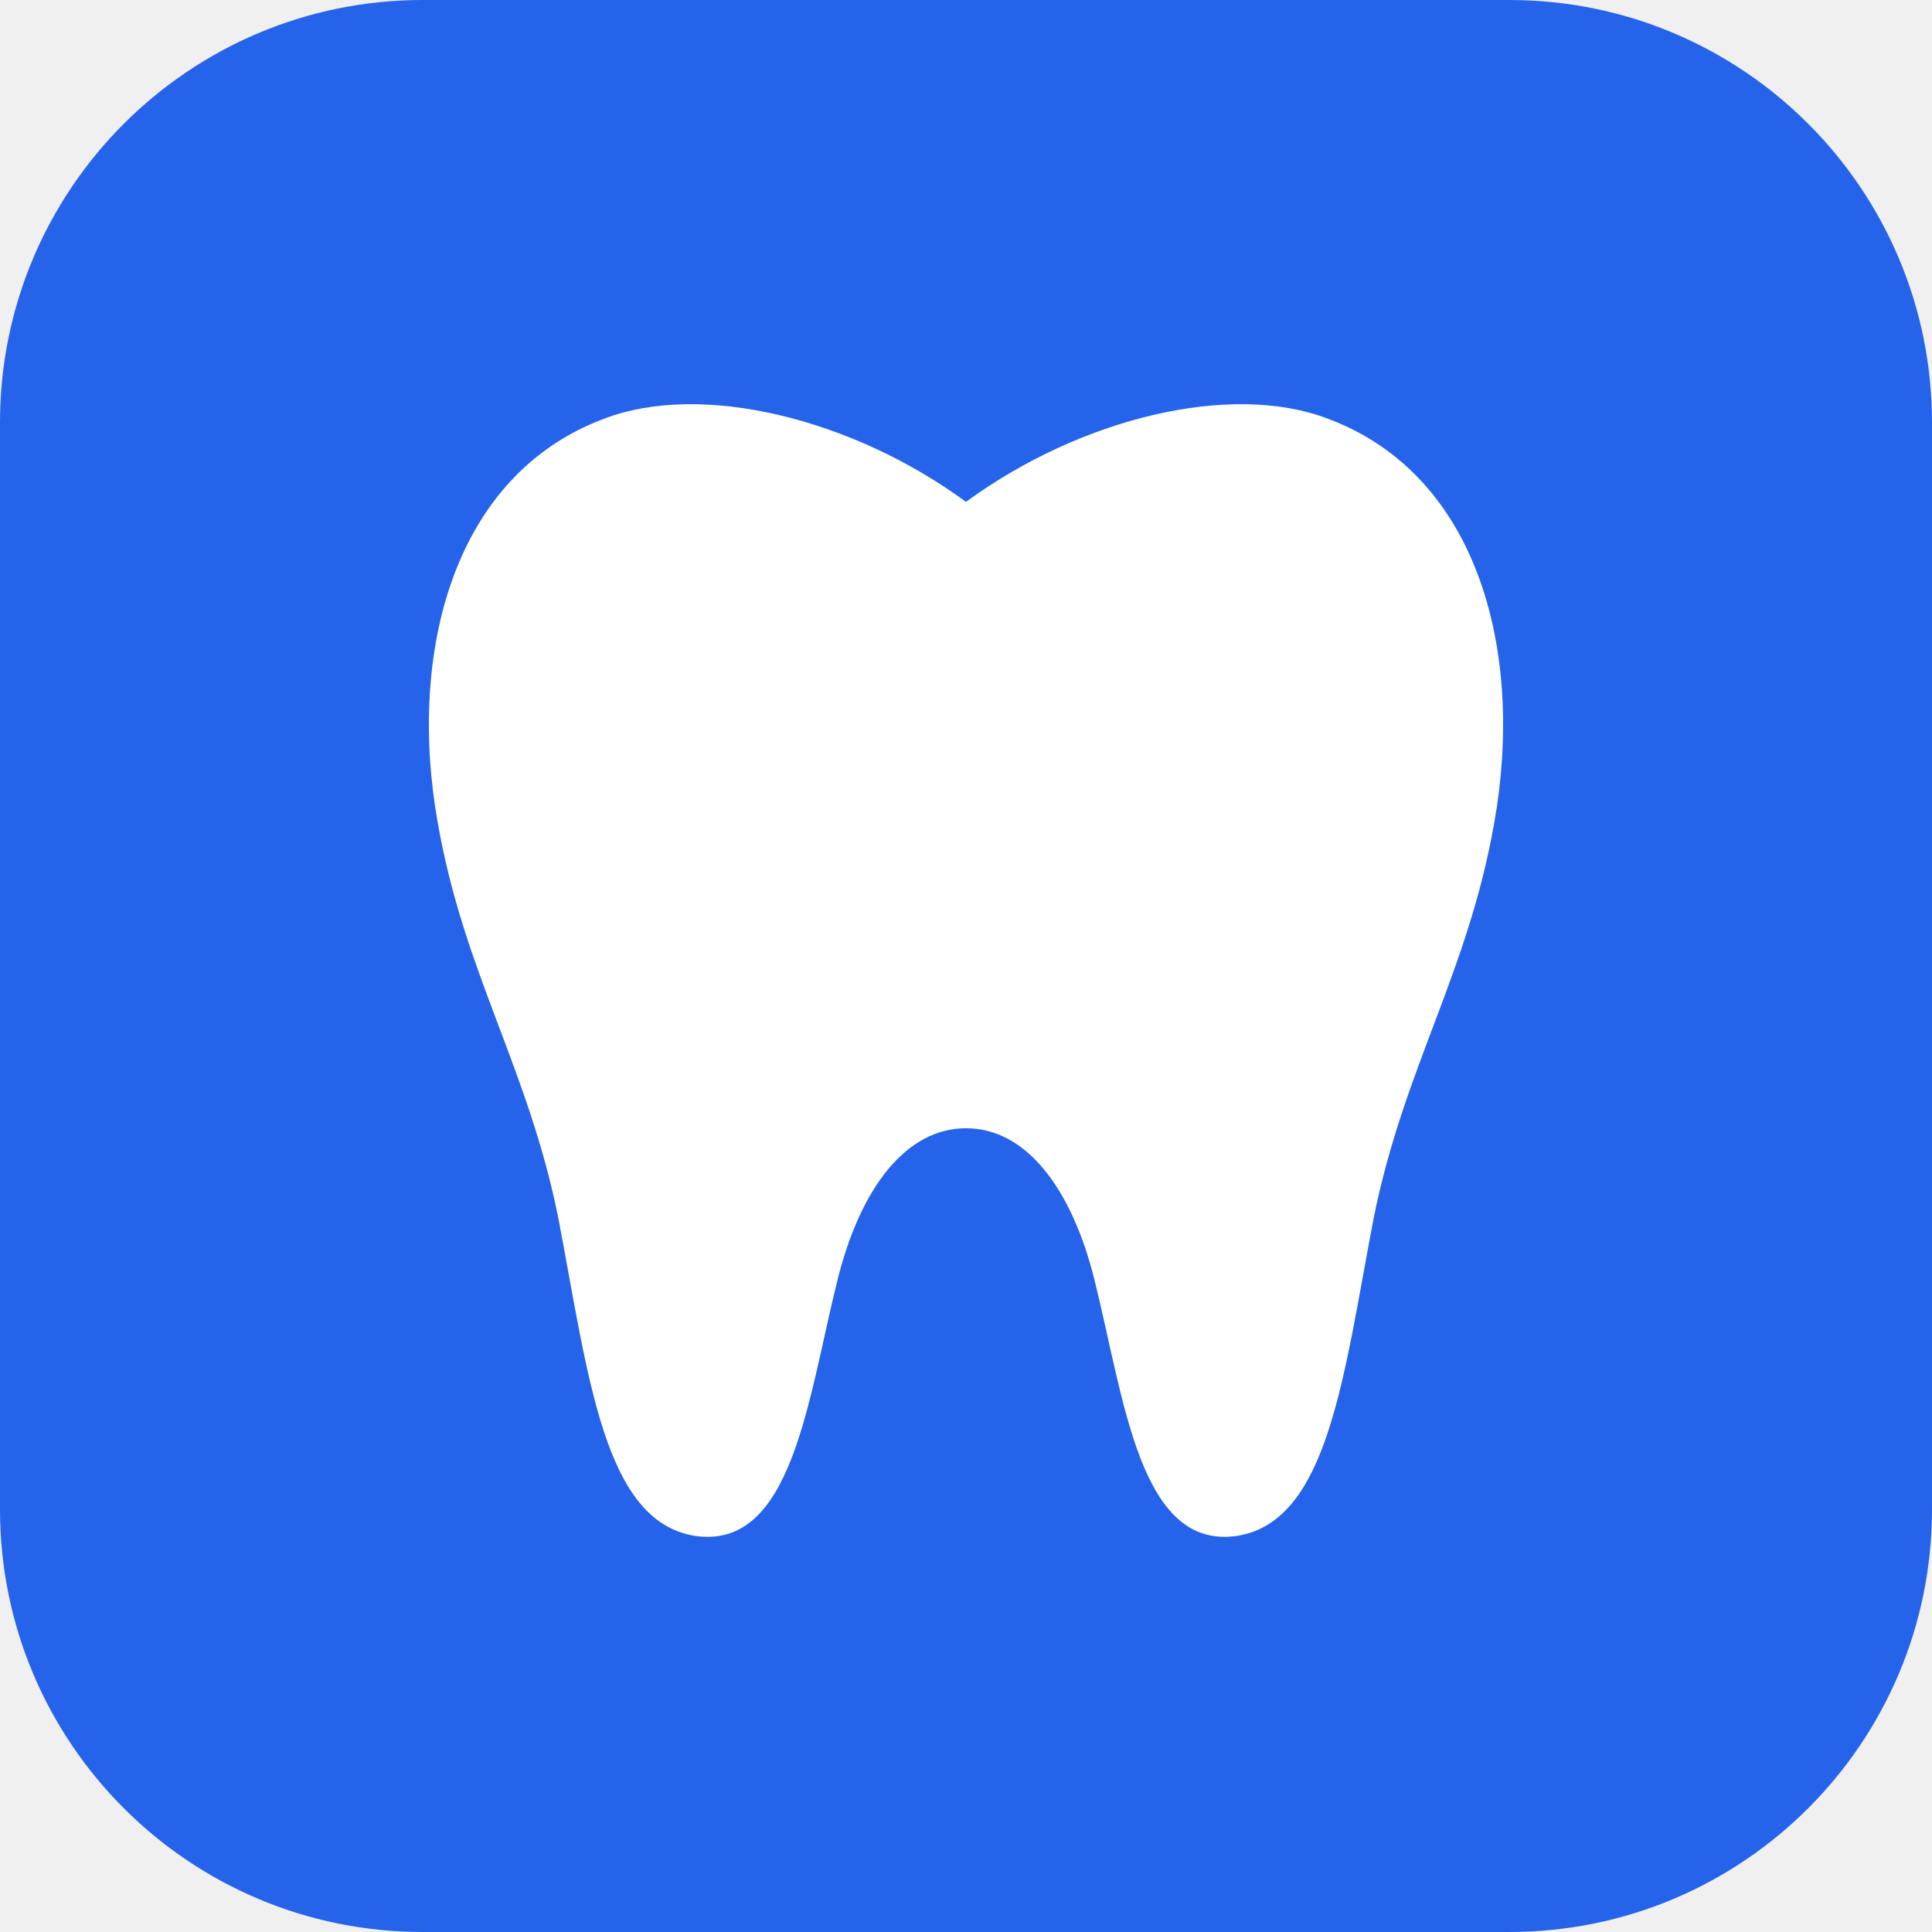
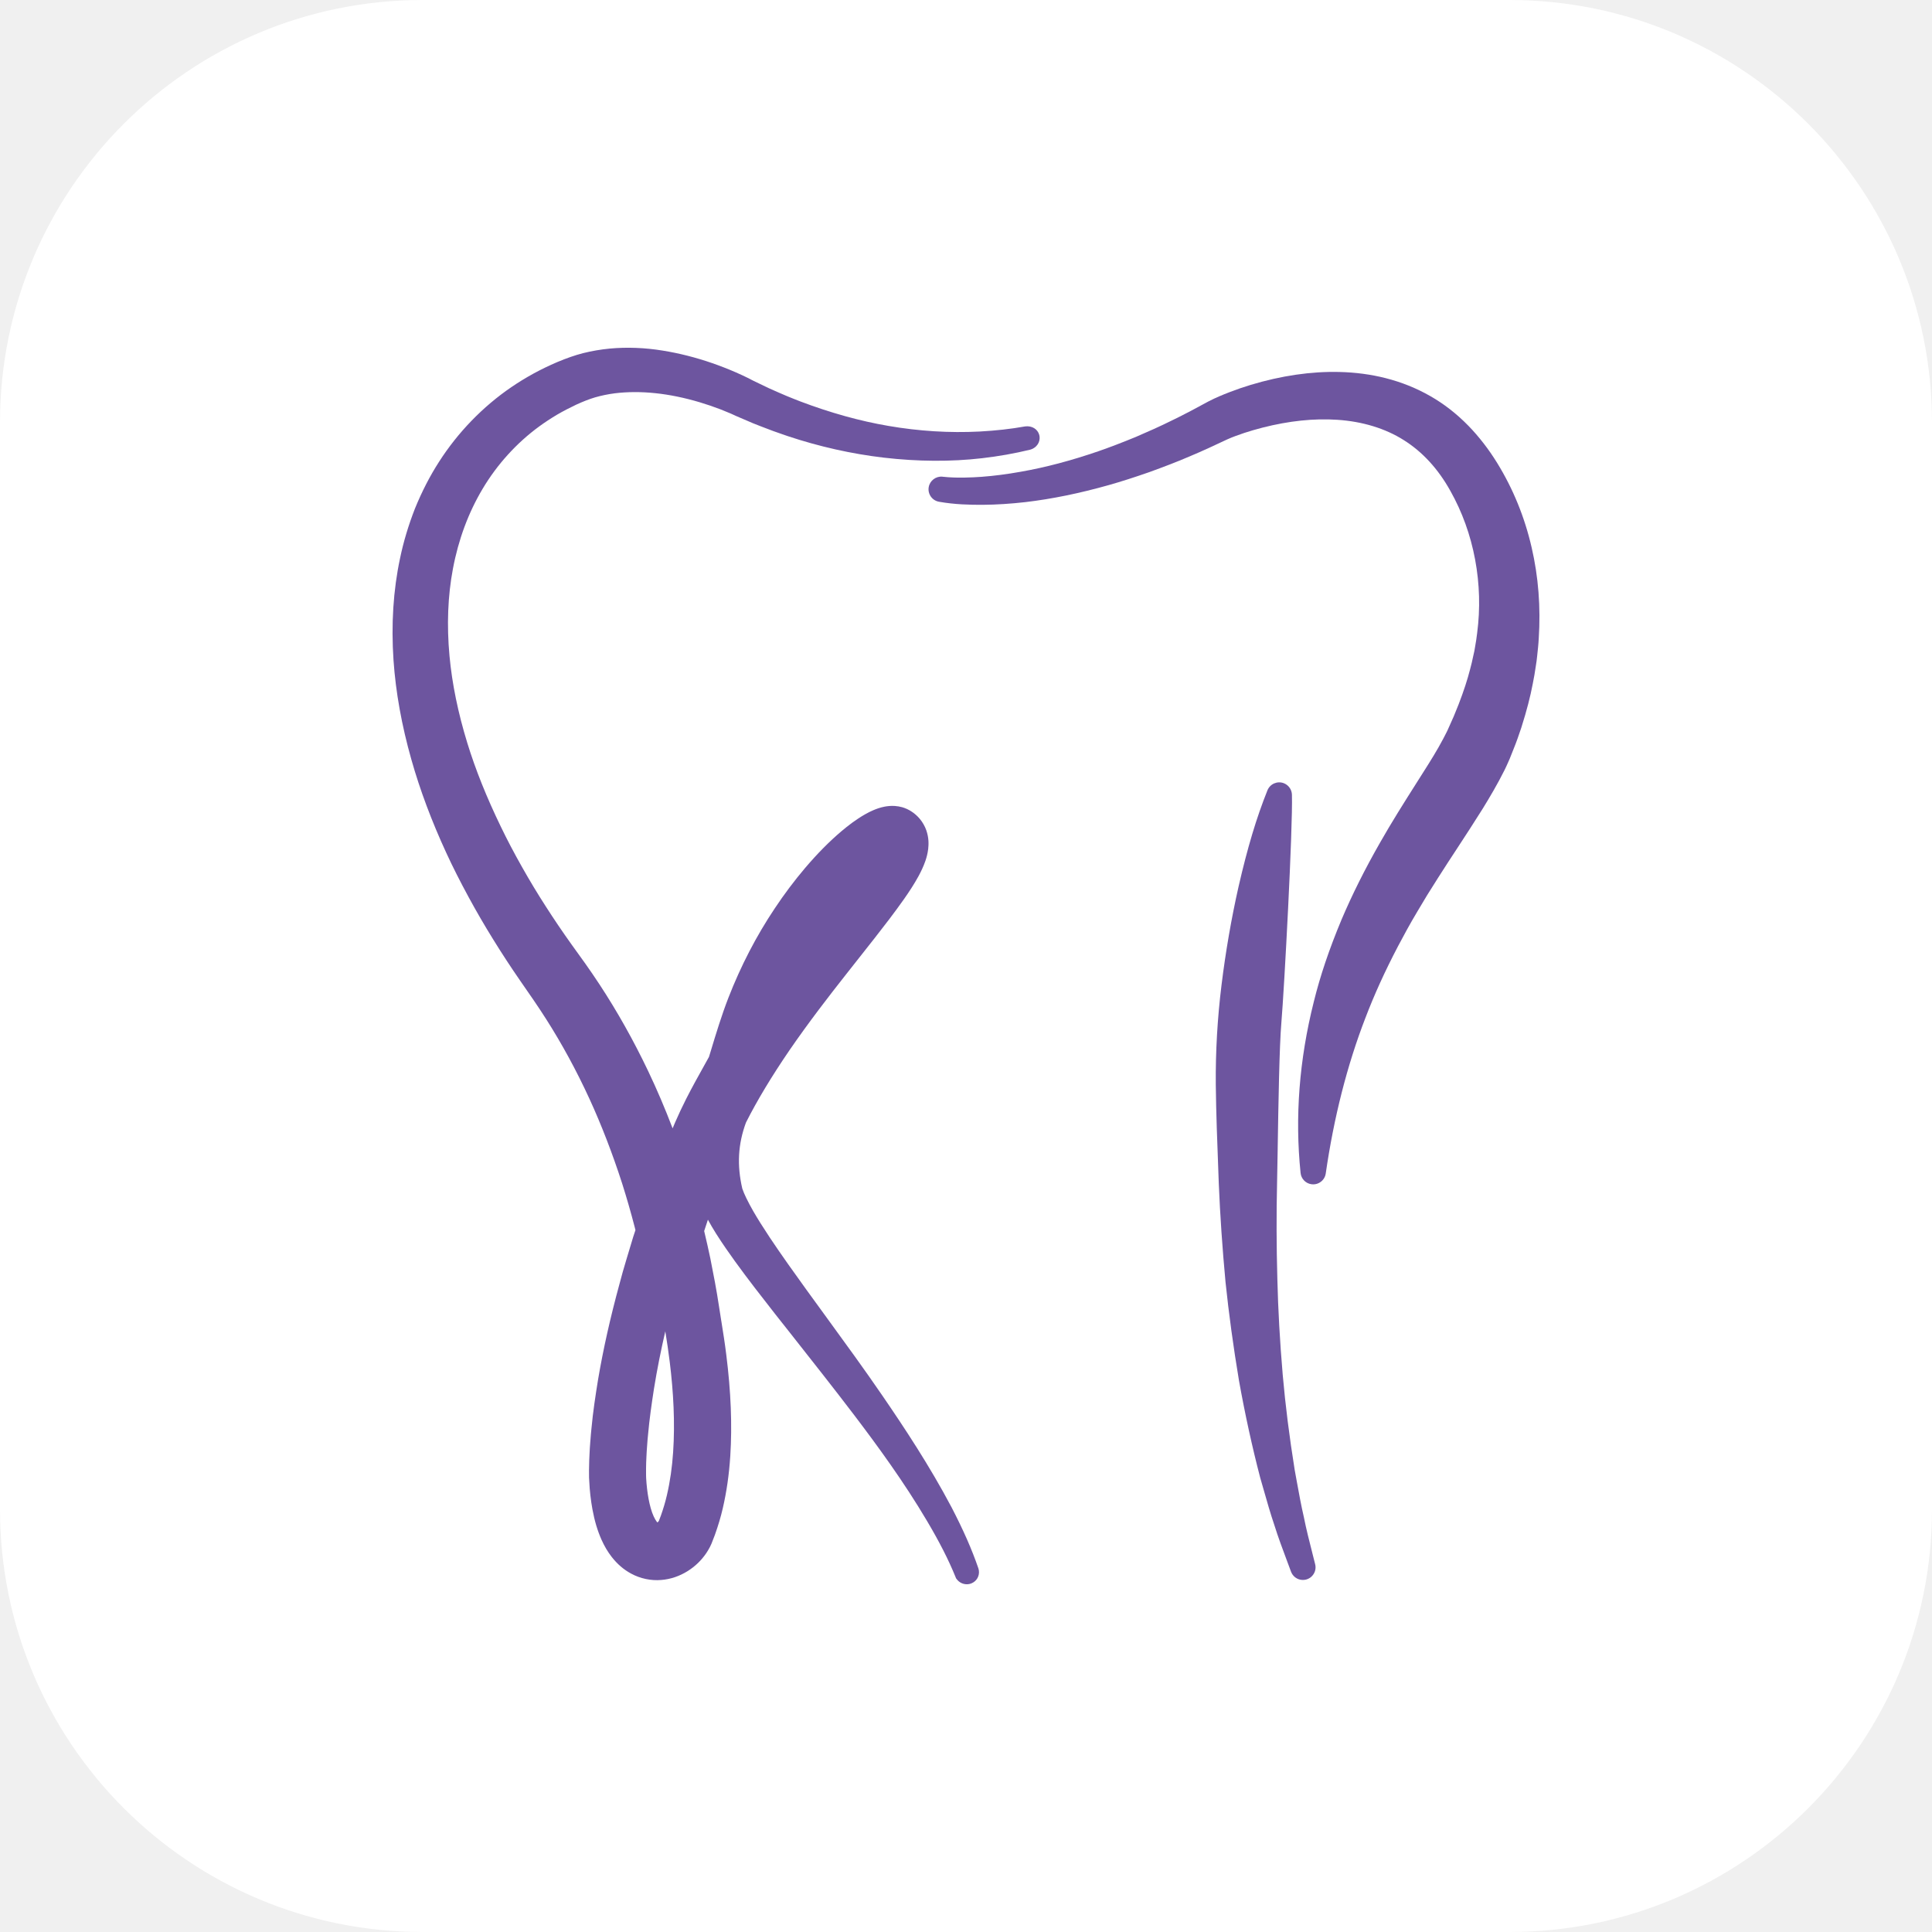
<svg xmlns="http://www.w3.org/2000/svg" viewBox="0 0 512 512" width="512" height="512">
-   <rect width="512" height="512" rx="112" fill="#2563eb" />
-   <path fill="#ffffff" transform="translate(0 -17)" d="M256 150C226 128 186 118 160 128C120 143 108 190 116 235C123 275 140 300 148 340C156 382 160 420 184 424C210 428 214 388 222 356C228 332 240 316 256 316C272 316 284 332 290 356C298 388 302 428 328 424C352 420 356 382 364 340C372 300 389 275 396 235C404 190 392 143 352 128C326 118 286 128 256 150Z" />
+   <rect width="512" height="512" rx="112" fill="#ffffff" />
+   <g transform="translate(256 256) scale(1.7507) translate(-406.435 -260.4675)">
+     <path fill-rule="nonzero" fill="rgb(42.699%, 33.299%, 62.399%)" fill-opacity="1" d="M 442.434 176.398 Z M 492.062 197.133 C 491.008 192.535 489.25 188.227 486.836 184.312 C 486.176 183.246 485.516 182.293 484.824 181.398 C 484.059 180.406 483.266 179.488 482.469 178.676 C 480.707 176.871 478.762 175.359 476.691 174.184 C 474.613 172.996 472.344 172.086 469.945 171.477 C 467.738 170.918 465.383 170.602 462.938 170.547 C 458.68 170.445 454.168 171.105 449.52 172.504 C 448.473 172.82 447.402 173.188 446.34 173.598 C 445.789 173.809 445.277 174.016 444.762 174.238 C 444.297 174.441 443.75 174.684 443.109 175.02 C 442.762 175.207 442.418 175.391 442.078 175.574 L 442.008 175.613 C 441.469 175.906 440.938 176.195 440.406 176.473 C 440.145 176.605 439.887 176.738 439.629 176.871 L 439.562 176.906 C 438.98 177.207 438.32 177.547 437.66 177.859 C 435.777 178.801 433.82 179.656 432.145 180.379 C 430.039 181.246 428.18 181.957 426.465 182.551 C 422.32 183.973 418.488 184.988 414.754 185.645 C 412.641 186.023 410.688 186.277 408.789 186.418 C 407.285 186.523 405.039 186.637 402.922 186.406 L 402.879 186.398 C 401.887 186.297 400.969 186.988 400.793 187.969 C 400.703 188.473 400.816 188.98 401.109 189.402 C 401.402 189.82 401.84 190.102 402.344 190.191 C 404.723 190.613 407.02 190.664 408.957 190.656 C 411.027 190.641 413.145 190.504 415.438 190.246 C 419.457 189.77 423.586 188.926 428.066 187.664 C 429.922 187.137 431.926 186.496 434.207 185.699 C 436.445 184.883 438.316 184.172 440.172 183.375 C 442.23 182.516 444.27 181.562 445.984 180.75 C 446.383 180.566 446.867 180.379 447.199 180.254 C 447.629 180.094 448.082 179.934 448.551 179.777 C 449.367 179.508 450.277 179.242 451.328 178.969 C 455.32 177.949 459.121 177.551 462.621 177.785 C 466.43 178.031 469.914 179.094 472.699 180.859 C 475.523 182.629 477.895 185.207 479.742 188.523 C 481.543 191.719 482.805 195.219 483.5 198.93 C 484.188 202.625 484.293 206.359 483.812 210.055 C 483.738 210.75 483.613 211.48 483.488 212.199 L 483.391 212.77 C 483.332 213.031 483.273 213.293 483.215 213.559 C 483.07 214.234 482.934 214.875 482.742 215.551 C 482.336 217.141 481.781 218.844 480.992 220.891 C 480.855 221.215 480.727 221.539 480.598 221.863 C 480.375 222.422 480.145 222.996 479.871 223.566 L 479.297 224.852 C 479.215 225.008 479.137 225.168 479.051 225.34 C 478.941 225.562 478.828 225.789 478.68 226.059 C 477.789 227.758 476.684 229.52 475.719 231.039 L 474.598 232.809 C 472.762 235.707 470.863 238.703 469.105 241.805 C 466.797 245.844 464.891 249.656 463.273 253.465 C 461.418 257.906 460.043 261.977 459.078 265.902 C 456.879 274.645 456.207 283.355 457.082 291.797 C 457.172 292.676 457.844 293.375 458.711 293.5 C 458.809 293.516 458.91 293.523 459.008 293.523 C 459.418 293.52 459.809 293.387 460.137 293.141 C 460.551 292.832 460.816 292.383 460.891 291.875 C 462.117 283.398 464.129 275.488 466.879 268.367 C 468.242 264.793 469.859 261.238 471.82 257.496 C 472.645 255.934 473.641 254.086 474.742 252.25 C 475.676 250.645 476.707 248.961 477.902 247.105 C 478.871 245.574 479.902 244.004 480.809 242.621 C 482.008 240.785 483.367 238.711 484.668 236.625 C 485.746 234.867 486.891 232.945 487.969 230.781 C 488.152 230.418 488.316 230.043 488.488 229.66 C 488.562 229.484 488.641 229.312 488.746 229.074 L 489.352 227.551 C 489.77 226.535 490.121 225.496 490.461 224.492 L 490.52 224.309 C 491.316 221.797 491.859 219.699 492.23 217.734 C 492.418 216.859 492.551 215.984 492.68 215.129 L 492.809 214.281 L 492.895 213.523 C 492.988 212.66 493.09 211.77 493.133 210.887 C 493.441 206.164 493.082 201.535 492.062 197.133 " />
+     <path fill-rule="nonzero" fill="rgb(42.699%, 33.299%, 62.399%)" fill-opacity="1" d="M 457.992 349.527 Z M 458.855 349.309 L 458.855 349.305 C 458.406 347.543 457.941 345.723 457.574 343.875 C 457.172 342.148 456.848 340.355 456.531 338.621 C 456.418 337.992 456.305 337.363 456.195 336.777 C 455.379 331.691 454.785 326.973 454.379 322.355 C 453.949 317.336 453.676 312.449 453.566 307.84 C 453.426 302.84 453.414 297.945 453.523 293.301 C 453.551 292.086 453.582 290.273 453.617 288.152 L 453.617 288.004 C 453.723 281.5 453.867 272.59 454.176 269.02 C 454.613 263.898 455.918 239.602 455.773 234.535 C 455.75 233.77 455.277 233.094 454.566 232.805 C 453.582 232.414 452.461 232.891 452.066 233.875 C 450.402 238.027 449.051 242.527 447.688 248.473 C 446.602 253.289 445.738 258.285 445.117 263.324 C 444.496 268.34 444.203 273.418 444.246 278.414 C 444.297 282.805 444.469 287.25 444.633 291.555 L 444.699 293.379 C 444.898 298.18 445.242 303.211 445.723 308.348 C 446.219 313.098 446.902 318.102 447.758 323.23 C 448.672 328.328 449.754 333.27 450.973 337.938 C 451.152 338.547 451.324 339.16 451.5 339.773 C 452 341.531 452.516 343.352 453.109 345.09 C 453.684 346.934 454.367 348.75 455.023 350.508 C 455.227 351.055 455.434 351.602 455.637 352.156 C 455.906 352.879 456.578 353.367 457.344 353.402 C 457.531 353.41 457.715 353.391 457.898 353.348 C 458.395 353.223 458.812 352.91 459.074 352.473 C 459.34 352.035 459.414 351.516 459.285 351.008 C 459.145 350.441 459 349.875 458.855 349.309 " />
+     <path fill-rule="nonzero" fill="rgb(42.699%, 33.299%, 62.399%)" fill-opacity="1" d="M 358.004 336.465 C 358.012 335.91 358.027 335.352 358.059 334.785 C 358.082 334.223 358.117 333.652 358.164 333.082 C 358.207 332.512 358.242 331.941 358.309 331.367 C 358.512 329.078 358.844 326.773 359.199 324.477 C 359.668 321.562 360.25 318.656 360.918 315.766 C 361.164 317.328 361.402 318.848 361.586 320.383 C 362.152 324.973 362.402 329.578 362.102 334.055 C 361.953 336.293 361.648 338.488 361.156 340.586 C 360.914 341.637 360.605 342.648 360.258 343.637 L 359.98 344.367 L 359.949 344.457 L 359.945 344.457 L 359.949 344.457 L 359.945 344.461 L 359.945 344.465 L 359.93 344.488 C 359.895 344.547 359.801 344.641 359.719 344.699 C 359.691 344.668 359.66 344.633 359.625 344.59 C 359.48 344.406 359.309 344.117 359.152 343.77 C 358.5 342.328 358.141 340.109 358.02 338.023 L 358.008 337.676 L 358.004 337.277 C 358 337.012 357.996 336.746 358.004 336.465 M 417.52 180.062 C 417.273 179.191 416.418 178.664 415.41 178.785 L 415.355 178.793 C 413.215 179.176 410.973 179.426 408.508 179.562 C 403.945 179.797 399.293 179.508 394.664 178.707 C 390.402 177.98 385.914 176.734 381.348 175.004 C 381.074 174.895 380.801 174.789 380.52 174.68 C 379.73 174.363 378.91 174.039 378.121 173.68 L 377.535 173.422 C 377.199 173.277 376.863 173.129 376.551 172.984 L 374.234 171.871 C 373.973 171.734 373.648 171.562 373.367 171.426 C 372.828 171.16 372.254 170.895 371.605 170.609 C 370.418 170.094 369.219 169.625 368.035 169.215 C 365.523 168.344 362.996 167.707 360.531 167.312 C 357.828 166.871 355.137 166.766 352.527 167.004 C 351.141 167.137 349.773 167.371 348.449 167.703 C 347.266 168.008 345.961 168.461 344.559 169.051 C 343.336 169.574 342.145 170.148 341.008 170.766 C 339.766 171.449 338.664 172.125 337.641 172.824 C 333.309 175.773 329.512 179.695 326.656 184.16 C 325.297 186.27 324.074 188.637 323.023 191.219 C 322.043 193.723 321.281 196.258 320.766 198.746 C 319.738 203.551 319.406 208.754 319.777 214.211 C 320.109 219.012 321.016 224.062 322.48 229.223 C 323.777 233.812 325.555 238.559 327.762 243.336 C 328.746 245.477 329.852 247.66 331.133 250.02 C 332.309 252.191 333.57 254.359 334.875 256.461 C 336.145 258.523 337.516 260.617 338.941 262.68 L 340.973 265.621 C 341.656 266.621 342.277 267.562 342.871 268.492 C 345.266 272.246 347.469 276.297 349.418 280.535 C 351.242 284.508 352.914 288.828 354.379 293.371 C 355.055 295.5 355.699 297.73 356.289 300.008 C 356.324 300.152 356.363 300.297 356.398 300.445 C 356.289 300.781 356.176 301.121 356.055 301.484 L 355.004 304.977 C 354.633 306.176 354.312 307.355 353.992 308.559 C 352.582 313.723 351.52 318.473 350.738 323.078 C 350.359 325.426 349.969 327.938 349.734 330.52 C 349.672 331.07 349.629 331.629 349.59 332.168 L 349.566 332.434 C 349.508 333.141 349.469 333.773 349.445 334.359 C 349.41 334.953 349.387 335.598 349.379 336.312 C 349.363 336.652 349.367 337.008 349.371 337.363 L 349.375 337.926 L 349.473 339.551 C 349.5 339.895 349.535 340.238 349.574 340.586 C 349.66 341.344 349.766 342.039 349.887 342.711 C 350.219 344.5 350.645 345.922 351.262 347.32 C 351.711 348.312 352.195 349.133 352.797 349.91 C 353.656 351.012 354.625 351.84 355.746 352.445 C 357.117 353.195 358.785 353.547 360.312 353.406 C 361.723 353.293 363.066 352.836 364.32 352.051 C 365.445 351.336 366.355 350.461 367.105 349.367 C 367.293 349.09 367.473 348.793 367.652 348.449 L 367.676 348.406 C 367.75 348.258 367.82 348.117 367.902 347.926 L 368.422 346.586 C 368.934 345.152 369.32 343.84 369.613 342.578 C 370.195 340.074 370.57 337.477 370.754 334.633 C 371.051 329.953 370.855 324.941 370.148 319.316 C 369.941 317.605 369.668 315.906 369.402 314.246 L 369.387 314.168 C 369.273 313.457 369.16 312.754 369.059 312.074 C 368.684 309.555 368.199 307.059 367.734 304.73 C 367.453 303.395 367.141 302.004 366.801 300.586 C 366.965 300.078 367.156 299.488 367.367 298.871 C 367.742 299.559 368.141 300.242 368.586 300.949 C 369.598 302.551 370.66 304.051 371.473 305.18 C 373.434 307.887 375.441 310.465 377.496 313.086 L 379.891 316.117 C 383.086 320.168 386.391 324.352 389.562 328.516 C 393.02 333.078 397.027 338.539 400.531 344.469 C 402.422 347.66 403.793 350.355 404.848 352.949 L 404.926 353.148 L 405.055 353.316 C 405.41 353.781 405.973 354.055 406.555 354.055 C 406.805 354.055 407.047 354.008 407.281 353.91 C 408.055 353.586 408.5 352.801 408.383 351.953 L 408.312 351.656 C 407.328 348.785 406.035 345.848 404.242 342.395 C 400.914 336.105 397.078 330.316 393.766 325.484 C 391.055 321.527 388.199 317.609 385.438 313.82 C 384.383 312.375 383.328 310.926 382.281 309.477 C 380.449 306.938 378.508 304.234 376.715 301.543 C 375.652 299.941 374.887 298.715 374.219 297.559 C 373.836 296.887 373.484 296.23 373.18 295.602 C 372.922 295.07 372.715 294.586 372.57 294.156 C 371.746 290.602 371.926 287.426 373.129 284.16 C 374.836 280.785 377 277.191 379.738 273.184 C 382.633 268.973 385.754 264.941 388.152 261.898 L 392.609 256.242 C 393.996 254.465 395.57 252.445 397.078 250.301 C 397.789 249.277 398.551 248.148 399.266 246.836 C 399.613 246.184 399.984 245.449 400.305 244.512 C 400.465 244.031 400.621 243.488 400.711 242.758 C 400.789 242.047 400.828 241.086 400.426 239.922 C 400.211 239.312 399.867 238.707 399.461 238.219 C 399.086 237.762 398.613 237.348 398.133 237.047 C 397.977 236.945 397.711 236.797 397.504 236.703 C 397.242 236.582 397.02 236.508 396.797 236.438 C 396.418 236.332 396.035 236.266 395.66 236.242 C 395.023 236.203 394.539 236.27 394.137 236.34 C 393.402 236.484 392.867 236.688 392.398 236.887 C 391.996 237.059 391.609 237.25 391.176 237.496 C 389.719 238.328 388.559 239.246 387.613 240.039 C 385.746 241.621 383.984 243.398 382.074 245.637 C 380.457 247.547 378.906 249.605 377.473 251.766 C 374.695 255.918 372.344 260.461 370.473 265.266 C 369.445 267.914 368.598 270.699 367.785 273.391 L 367.527 274.23 L 366.887 275.383 C 365.93 277.098 364.941 278.871 364.066 280.602 C 363.465 281.793 362.91 282.973 362.418 284.109 C 362.277 284.426 362.148 284.734 362.023 285.043 C 360.887 282.059 359.648 279.152 358.32 276.367 C 356.125 271.762 353.648 267.348 350.957 263.254 C 350.23 262.152 349.539 261.137 348.836 260.145 L 346.73 257.215 C 345.367 255.309 344.055 253.371 342.828 251.453 C 341.59 249.535 340.387 247.539 339.25 245.523 C 338.023 243.352 336.973 241.355 336.039 239.414 C 333.859 234.918 332.195 230.766 330.949 226.715 C 329.547 222.164 328.637 217.727 328.25 213.527 C 327.82 208.859 327.996 204.426 328.766 200.352 C 329.594 195.934 331.105 191.859 333.254 188.25 C 335.445 184.559 338.414 181.285 341.844 178.781 C 342.652 178.191 343.535 177.609 344.539 177.008 C 345.449 176.48 346.418 175.973 347.414 175.504 C 348.535 174.992 349.426 174.648 350.277 174.395 C 351.238 174.117 352.25 173.91 353.266 173.777 C 357.168 173.301 361.496 173.754 366.125 175.133 C 367.18 175.449 368.246 175.812 369.297 176.215 C 369.867 176.438 370.371 176.645 370.84 176.848 C 371.098 176.961 371.312 177.062 371.633 177.211 L 374.199 178.312 C 374.586 178.469 374.969 178.617 375.352 178.766 L 375.914 178.98 C 376.816 179.348 377.73 179.66 378.609 179.965 L 379.441 180.254 C 384.238 181.852 389.125 182.945 393.977 183.516 C 399.168 184.117 404.168 184.145 408.84 183.605 C 411.32 183.32 413.781 182.887 416.156 182.309 L 416.434 182.211 C 417.465 181.742 417.719 180.77 417.52 180.062 " />
+   </g>
</svg>
